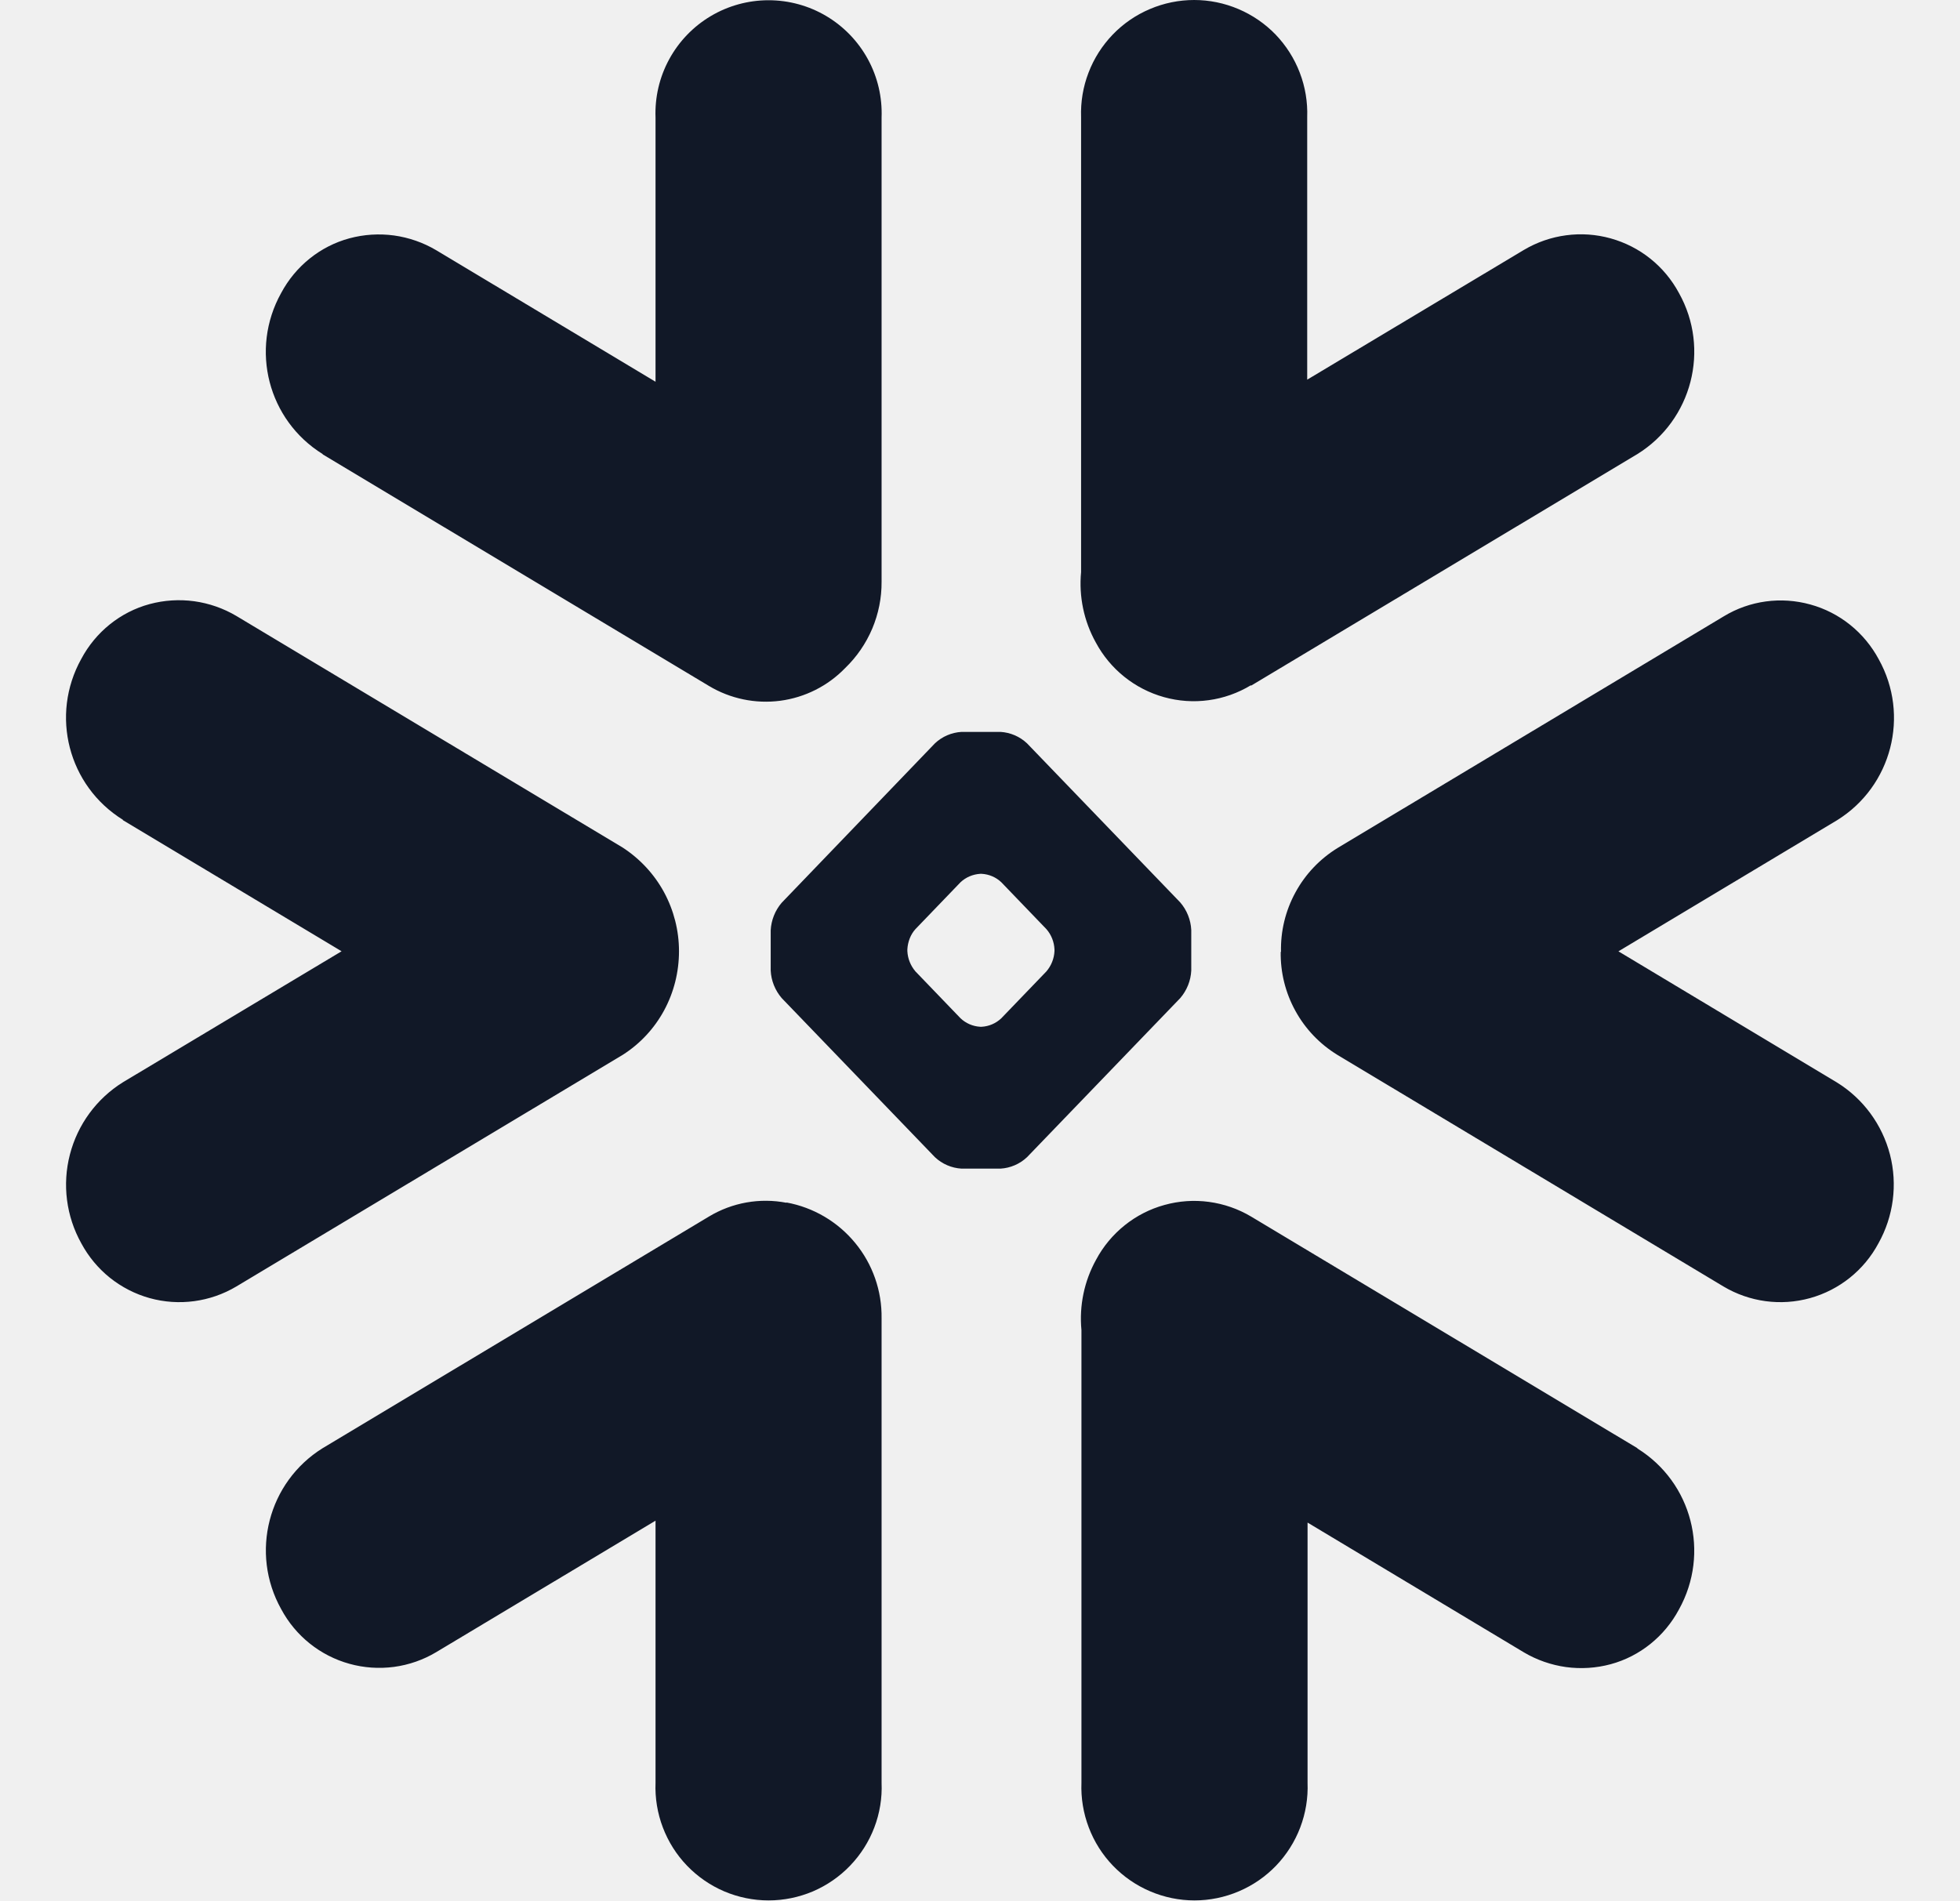
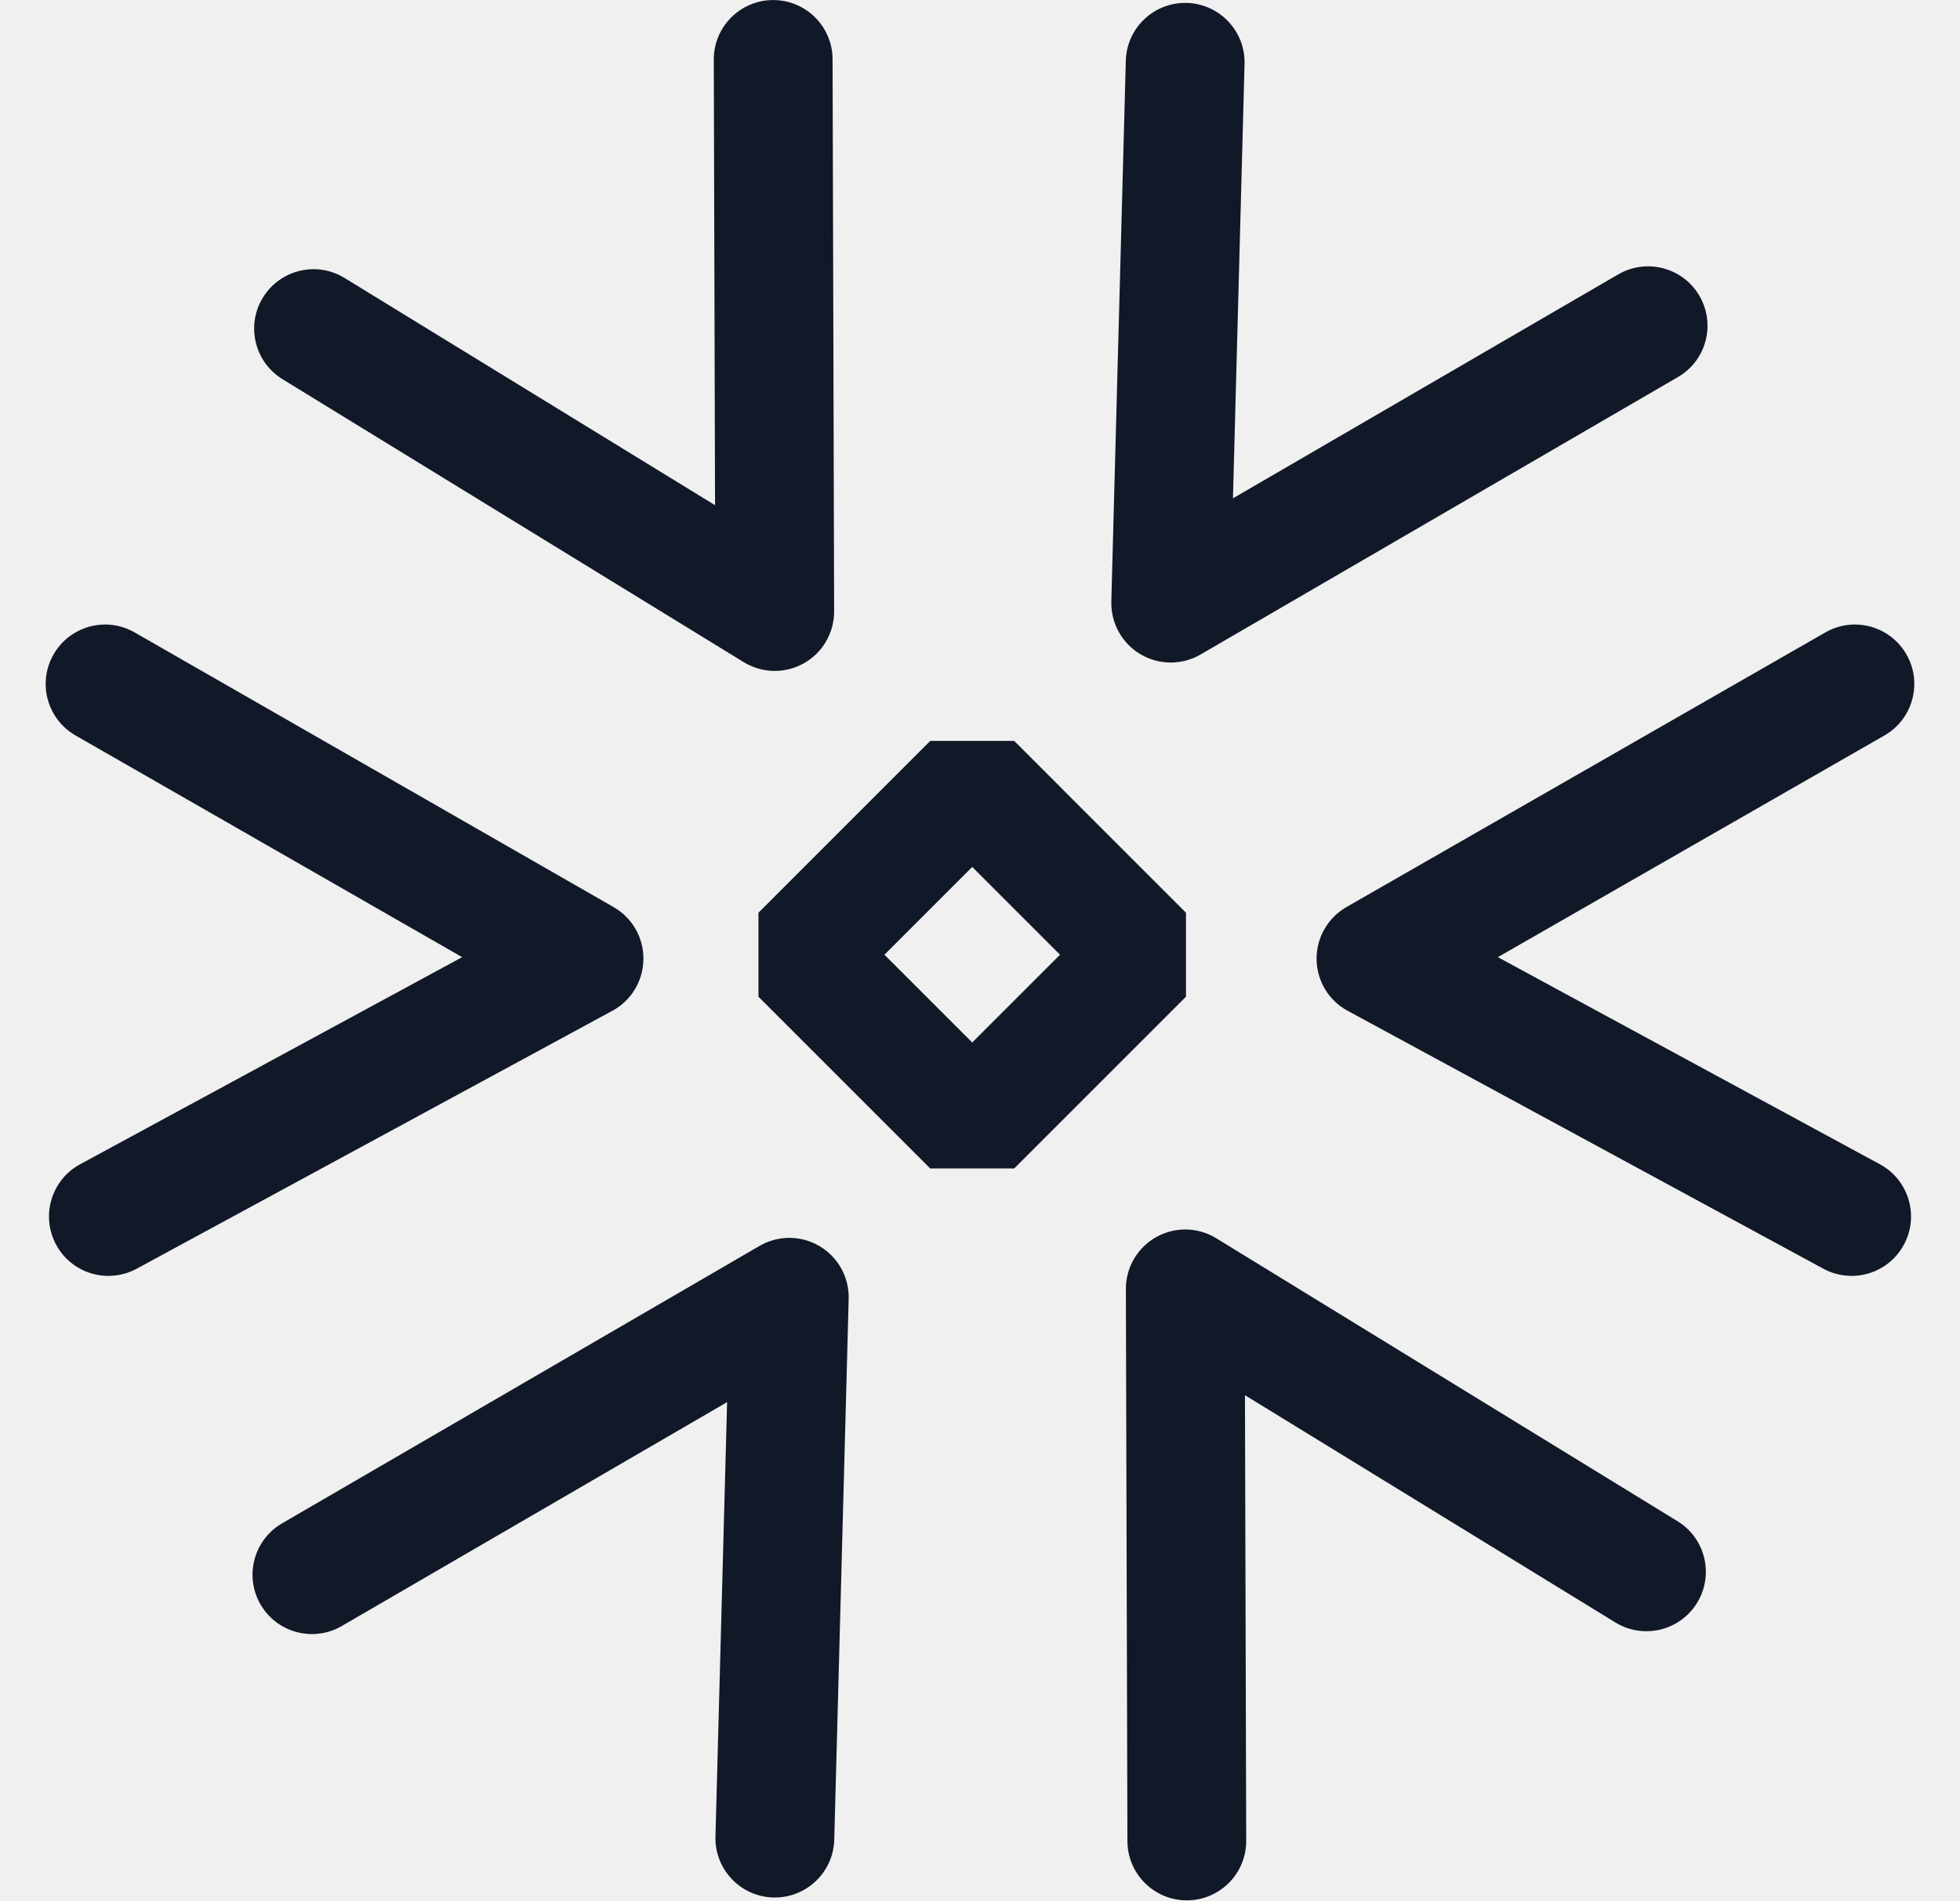
<svg xmlns="http://www.w3.org/2000/svg" width="33" height="32" viewBox="0 0 33 32" fill="none">
-   <path d="M5.433 7.651L11.936 11.55C12.296 11.766 12.719 11.854 13.135 11.8C13.552 11.745 13.938 11.551 14.23 11.249C14.425 11.061 14.58 10.835 14.686 10.585C14.791 10.335 14.845 10.067 14.843 9.796V1.981C14.856 1.638 14.777 1.299 14.613 0.998C14.449 0.697 14.207 0.446 13.913 0.271C13.619 0.096 13.282 0.004 12.94 0.004C12.598 0.004 12.261 0.096 11.967 0.271C11.672 0.446 11.431 0.697 11.267 0.998C11.103 1.299 11.024 1.638 11.037 1.981V6.428L7.344 4.213C7.126 4.084 6.885 4 6.634 3.965C6.383 3.931 6.128 3.947 5.883 4.013C5.39 4.146 4.974 4.483 4.733 4.935C4.205 5.885 4.513 7.075 5.433 7.646M21.065 11.545L27.568 7.646C28.488 7.074 28.797 5.879 28.268 4.934C28.148 4.711 27.985 4.514 27.787 4.356C27.59 4.198 27.362 4.082 27.118 4.014C26.874 3.946 26.619 3.928 26.368 3.962C26.117 3.995 25.876 4.079 25.658 4.208L22.009 6.393V1.974C22.018 1.718 21.976 1.463 21.884 1.224C21.793 0.985 21.654 0.767 21.477 0.582C21.299 0.398 21.086 0.252 20.85 0.152C20.615 0.052 20.361 0 20.106 0C19.85 0 19.596 0.052 19.361 0.152C19.125 0.252 18.912 0.398 18.735 0.582C18.557 0.767 18.418 0.985 18.327 1.224C18.235 1.463 18.193 1.718 18.202 1.974V9.634C18.163 10.044 18.249 10.457 18.449 10.817C18.69 11.268 19.106 11.602 19.599 11.739C19.843 11.807 20.099 11.825 20.35 11.79C20.601 11.756 20.843 11.67 21.06 11.539M15.277 15.985C15.284 15.86 15.331 15.735 15.413 15.645L16.173 14.855C16.263 14.771 16.379 14.722 16.502 14.714H16.53C16.653 14.721 16.769 14.771 16.858 14.855L17.618 15.645C17.701 15.74 17.748 15.86 17.754 15.986V16.015C17.748 16.141 17.7 16.261 17.618 16.357L16.858 17.147C16.769 17.231 16.653 17.282 16.53 17.289H16.502C16.379 17.282 16.262 17.231 16.173 17.147L15.413 16.357C15.331 16.261 15.283 16.141 15.277 16.015V15.985ZM12.976 15.66V16.342C12.984 16.513 13.05 16.677 13.162 16.807L15.741 19.485C15.863 19.6 16.021 19.668 16.189 19.678H16.845C17.012 19.668 17.17 19.6 17.292 19.485L19.871 16.807C19.983 16.677 20.049 16.513 20.057 16.342V15.66C20.049 15.489 19.983 15.325 19.871 15.195L17.292 12.517C17.17 12.402 17.012 12.334 16.845 12.324H16.189C16.021 12.334 15.863 12.402 15.741 12.517L13.162 15.2C13.05 15.33 12.985 15.494 12.976 15.665M2.069 13.81L5.751 16.018L2.069 18.224C1.626 18.5 1.307 18.936 1.177 19.44C1.046 19.945 1.115 20.481 1.369 20.936C1.489 21.159 1.652 21.356 1.85 21.515C2.048 21.673 2.275 21.79 2.519 21.858C3.012 21.995 3.54 21.924 3.98 21.662L10.483 17.763C11.082 17.382 11.432 16.724 11.432 16.017C11.432 15.67 11.345 15.328 11.18 15.023C11.014 14.718 10.774 14.46 10.483 14.271L3.98 10.372C3.762 10.243 3.521 10.159 3.27 10.124C3.019 10.09 2.764 10.106 2.519 10.172C2.026 10.305 1.61 10.642 1.369 11.094C0.841 12.044 1.149 13.232 2.069 13.804M21.563 16.025C21.557 16.373 21.642 16.716 21.81 17.021C21.977 17.326 22.221 17.581 22.518 17.763L29.017 21.662C29.457 21.924 29.983 21.995 30.476 21.858C30.969 21.721 31.385 21.388 31.626 20.937C31.881 20.482 31.951 19.946 31.821 19.441C31.69 18.936 31.37 18.5 30.926 18.226L27.249 16.019L30.931 13.811C31.851 13.239 32.159 12.046 31.631 11.1C31.511 10.877 31.348 10.68 31.15 10.521C30.953 10.363 30.725 10.246 30.481 10.179C29.988 10.042 29.46 10.112 29.021 10.379L22.522 14.278C22.224 14.461 21.978 14.719 21.811 15.027C21.643 15.334 21.559 15.681 21.568 16.031M13.242 20.253C12.793 20.166 12.328 20.249 11.936 20.485L5.434 24.384C4.514 24.956 4.206 26.149 4.734 27.095C4.975 27.546 5.391 27.88 5.884 28.016C6.128 28.084 6.383 28.101 6.634 28.068C6.885 28.034 7.127 27.95 7.344 27.82L11.037 25.606V30.02C11.027 30.276 11.069 30.532 11.16 30.771C11.251 31.011 11.389 31.23 11.567 31.415C11.745 31.6 11.958 31.747 12.194 31.848C12.43 31.948 12.684 32 12.94 32C13.197 32 13.45 31.948 13.687 31.848C13.922 31.747 14.136 31.6 14.313 31.415C14.491 31.23 14.63 31.011 14.721 30.771C14.812 30.532 14.854 30.276 14.843 30.02V22.199C14.85 21.737 14.693 21.287 14.399 20.93C14.106 20.573 13.696 20.331 13.241 20.248M27.568 24.385L21.066 20.486C20.848 20.356 20.606 20.272 20.355 20.238C20.104 20.204 19.849 20.222 19.605 20.29C19.361 20.357 19.133 20.474 18.936 20.632C18.738 20.791 18.574 20.988 18.455 21.211C18.255 21.572 18.169 21.985 18.208 22.396V30.019C18.198 30.276 18.24 30.531 18.331 30.771C18.422 31.011 18.56 31.23 18.738 31.415C18.916 31.6 19.129 31.747 19.365 31.847C19.601 31.948 19.855 32 20.111 32C20.368 32 20.622 31.948 20.858 31.847C21.094 31.747 21.307 31.6 21.485 31.415C21.662 31.23 21.801 31.011 21.892 30.771C21.983 30.531 22.025 30.276 22.015 30.019V25.638L25.657 27.823C25.875 27.952 26.116 28.036 26.367 28.071C26.618 28.105 26.873 28.089 27.118 28.023C27.611 27.89 28.027 27.553 28.268 27.101C28.796 26.151 28.488 24.961 27.568 24.39" fill="#111827" />
+   <g clip-path="url(#clip0_303_73)">
+     <path fill-rule="evenodd" clip-rule="evenodd" d="M13.015 0.001C13.567 -0.001 14.016 0.446 14.018 0.998L14.044 10.294C14.045 10.657 13.85 10.992 13.534 11.169C13.218 11.347 12.831 11.339 12.521 11.149L4.756 6.385C4.286 6.096 4.138 5.481 4.427 5.01C4.716 4.539 5.332 4.392 5.802 4.681L12.039 8.507L12.018 1.004C12.016 0.452 12.463 0.003 13.015 0.001ZM28.613 4.982C28.891 5.46 28.729 6.072 28.251 6.349L20.213 11.021C19.9 11.203 19.513 11.201 19.201 11.016C18.889 10.831 18.702 10.492 18.711 10.129L18.955 1.022C18.97 0.47 19.429 0.035 19.981 0.049C20.533 0.064 20.969 0.524 20.954 1.076L20.759 8.391L27.246 4.62C27.724 4.343 28.336 4.505 28.613 4.982ZM18.982 31.002C18.984 31.554 19.433 32.001 19.985 31.999C20.537 31.997 20.984 31.549 20.982 30.996L20.961 23.493L27.198 27.32C27.669 27.608 28.284 27.461 28.573 26.99C28.862 26.519 28.715 25.904 28.244 25.615L20.479 20.851C20.17 20.661 19.782 20.653 19.466 20.831C19.15 21.009 18.955 21.343 18.956 21.706L18.982 31.002ZM4.387 27.018C4.11 26.54 4.272 25.928 4.749 25.651L12.787 20.98C13.1 20.797 13.488 20.799 13.8 20.984C14.111 21.169 14.299 21.508 14.289 21.871L14.046 30.978C14.031 31.53 13.571 31.965 13.019 31.951C12.467 31.936 12.031 31.476 12.046 30.924L12.242 23.61L5.754 27.38C5.277 27.657 4.665 27.495 4.387 27.018ZM2.267 10.649C1.788 10.374 1.177 10.54 0.902 11.019C0.627 11.498 0.793 12.109 1.272 12.384L7.781 16.117L1.348 19.605C0.863 19.868 0.683 20.475 0.946 20.961C1.209 21.446 1.816 21.626 2.302 21.363L10.31 17.02C10.629 16.848 10.829 16.516 10.833 16.153C10.838 15.791 10.646 15.454 10.331 15.274L2.267 10.649ZM32.098 11.019C31.823 10.54 31.212 10.374 30.733 10.649L22.669 15.274C22.355 15.454 22.163 15.791 22.167 16.153C22.171 16.516 22.371 16.848 22.69 17.02L30.699 21.363C31.184 21.626 31.791 21.446 32.054 20.961C32.318 20.475 32.137 19.868 31.652 19.605L25.219 16.117L31.728 12.384C32.207 12.109 32.373 11.498 32.098 11.019ZM12.77 15.369V16.783L15.662 19.675H17.076L19.968 16.783V15.369L17.076 12.476H15.662L12.77 15.369ZM16.369 17.554L14.891 16.076L16.369 14.598L17.847 16.076L16.369 17.554Z" fill="#111827" />
+   </g>
+   <defs>
+     <clipPath id="clip0_303_73">
+       <rect width="32" height="32" fill="white" transform="translate(0.5)" />
+     </clipPath>
+   </defs>
</svg>
